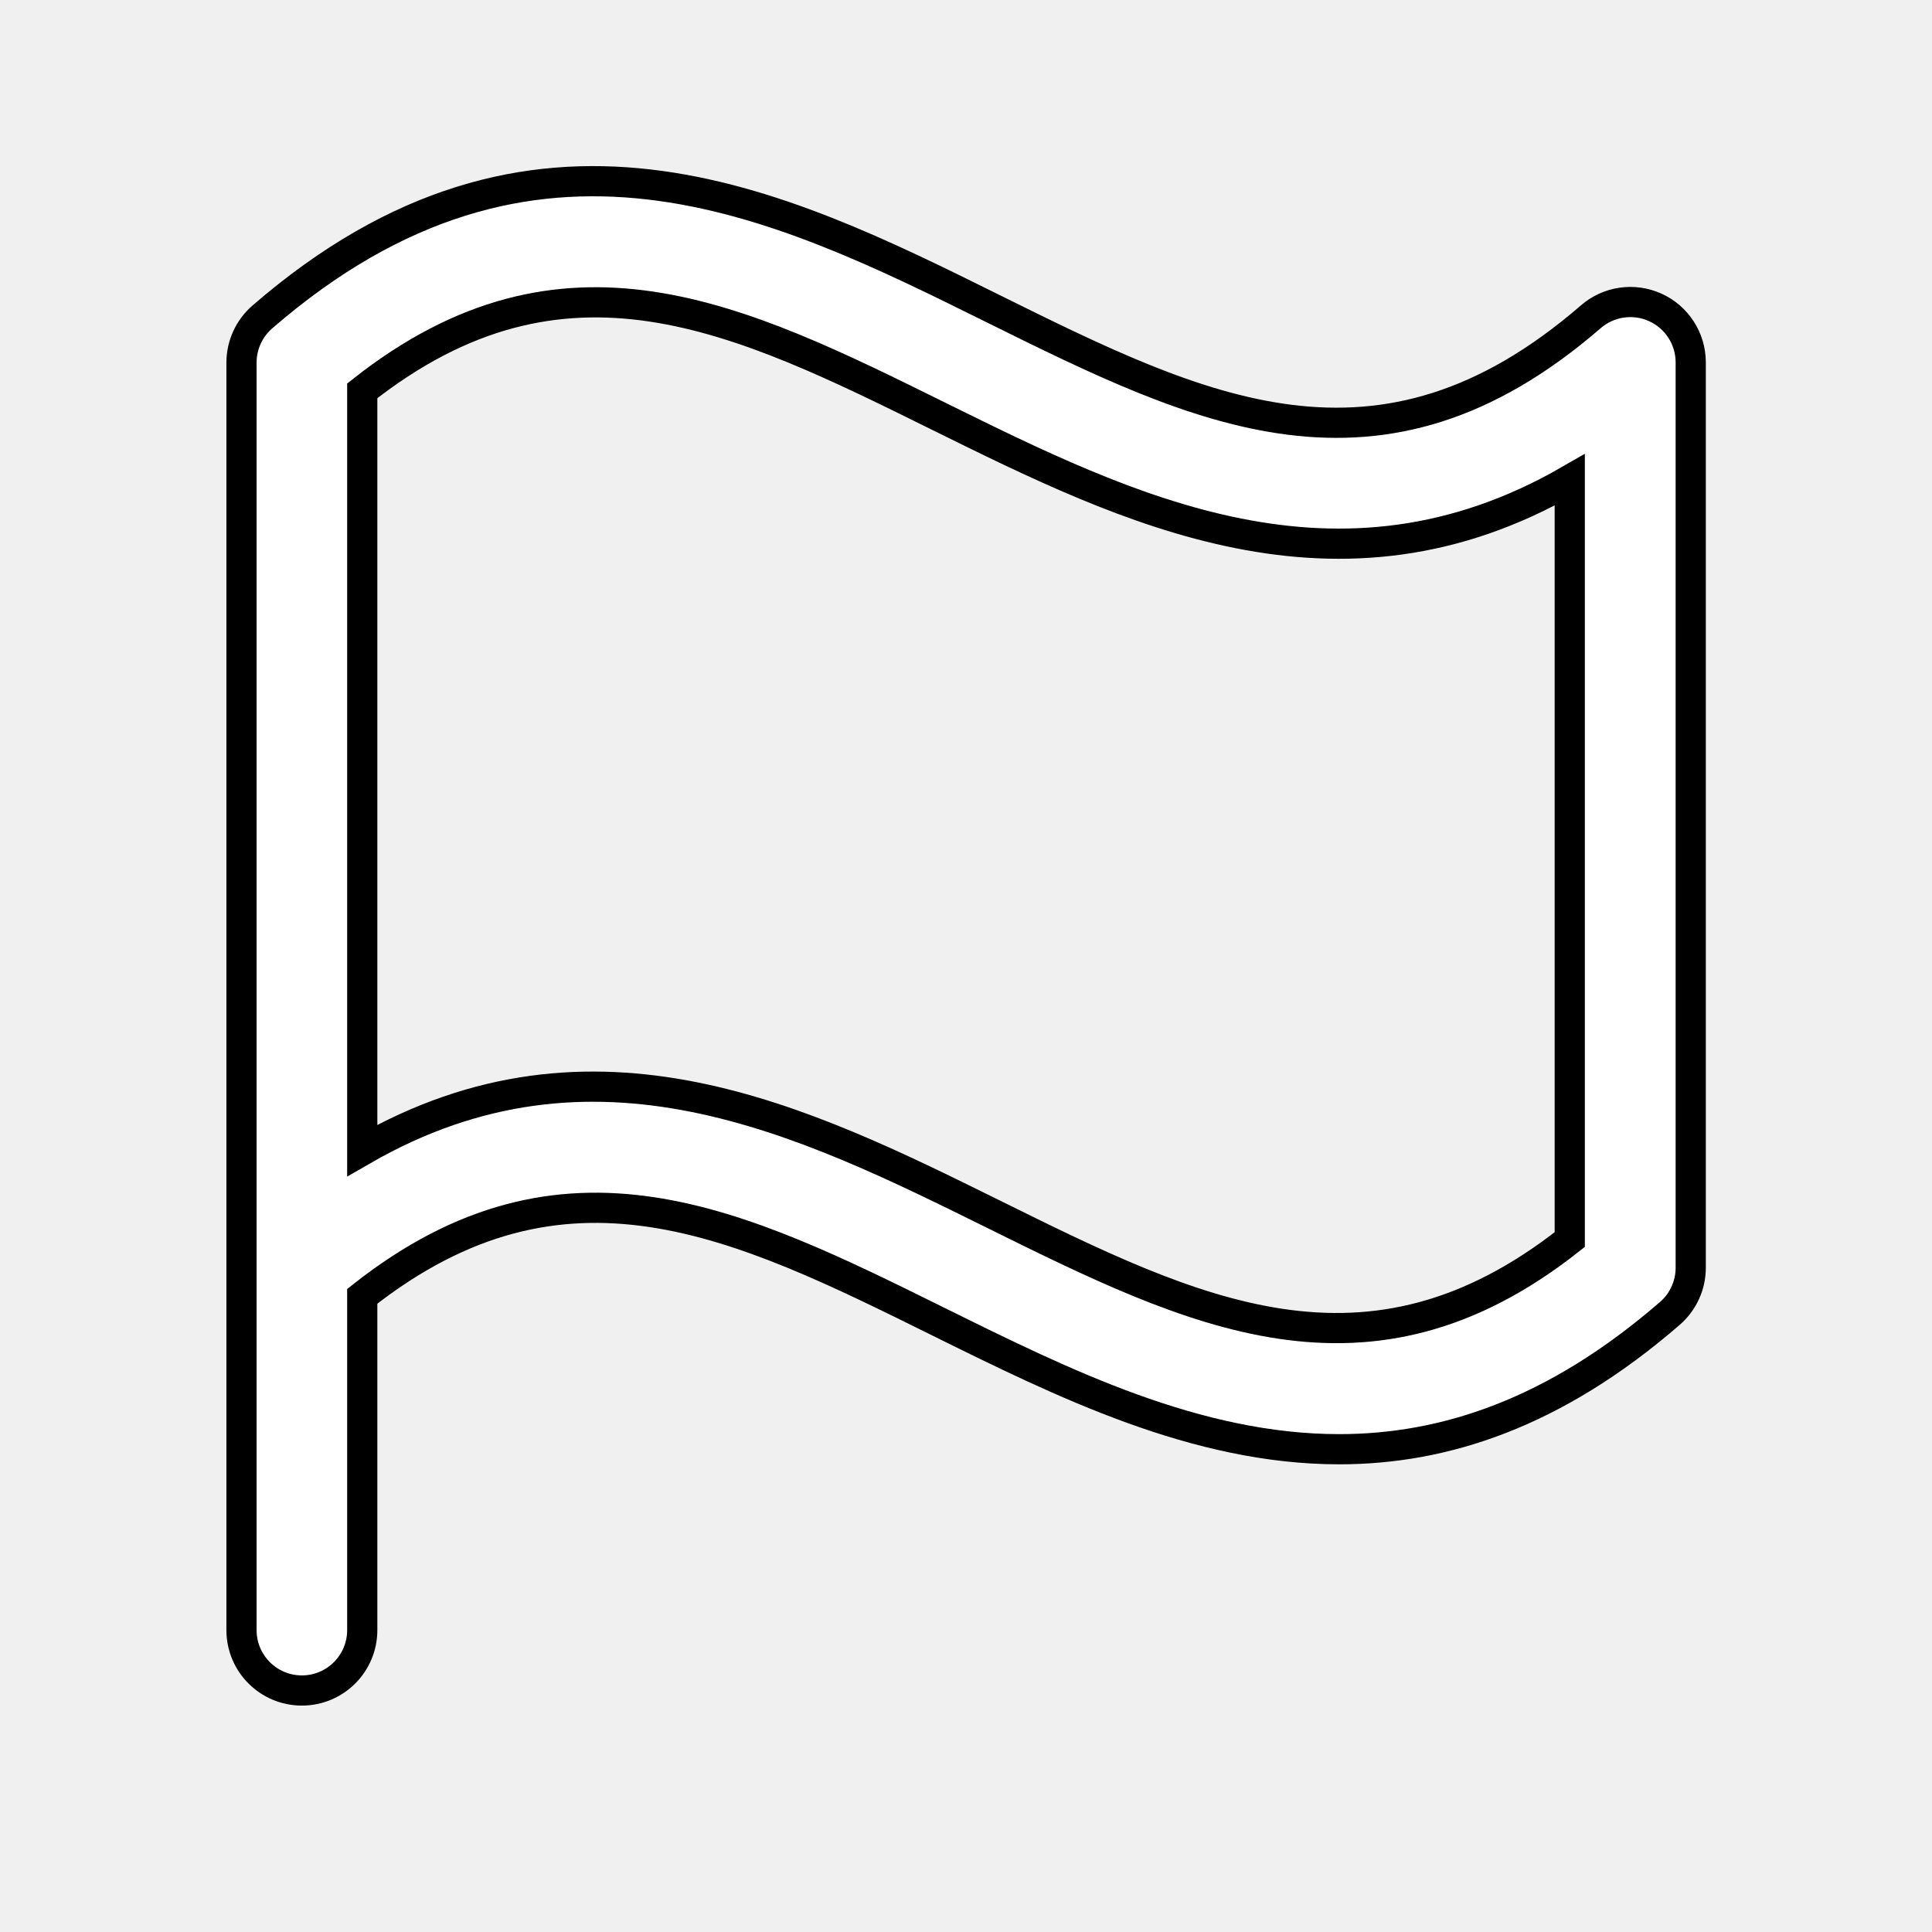
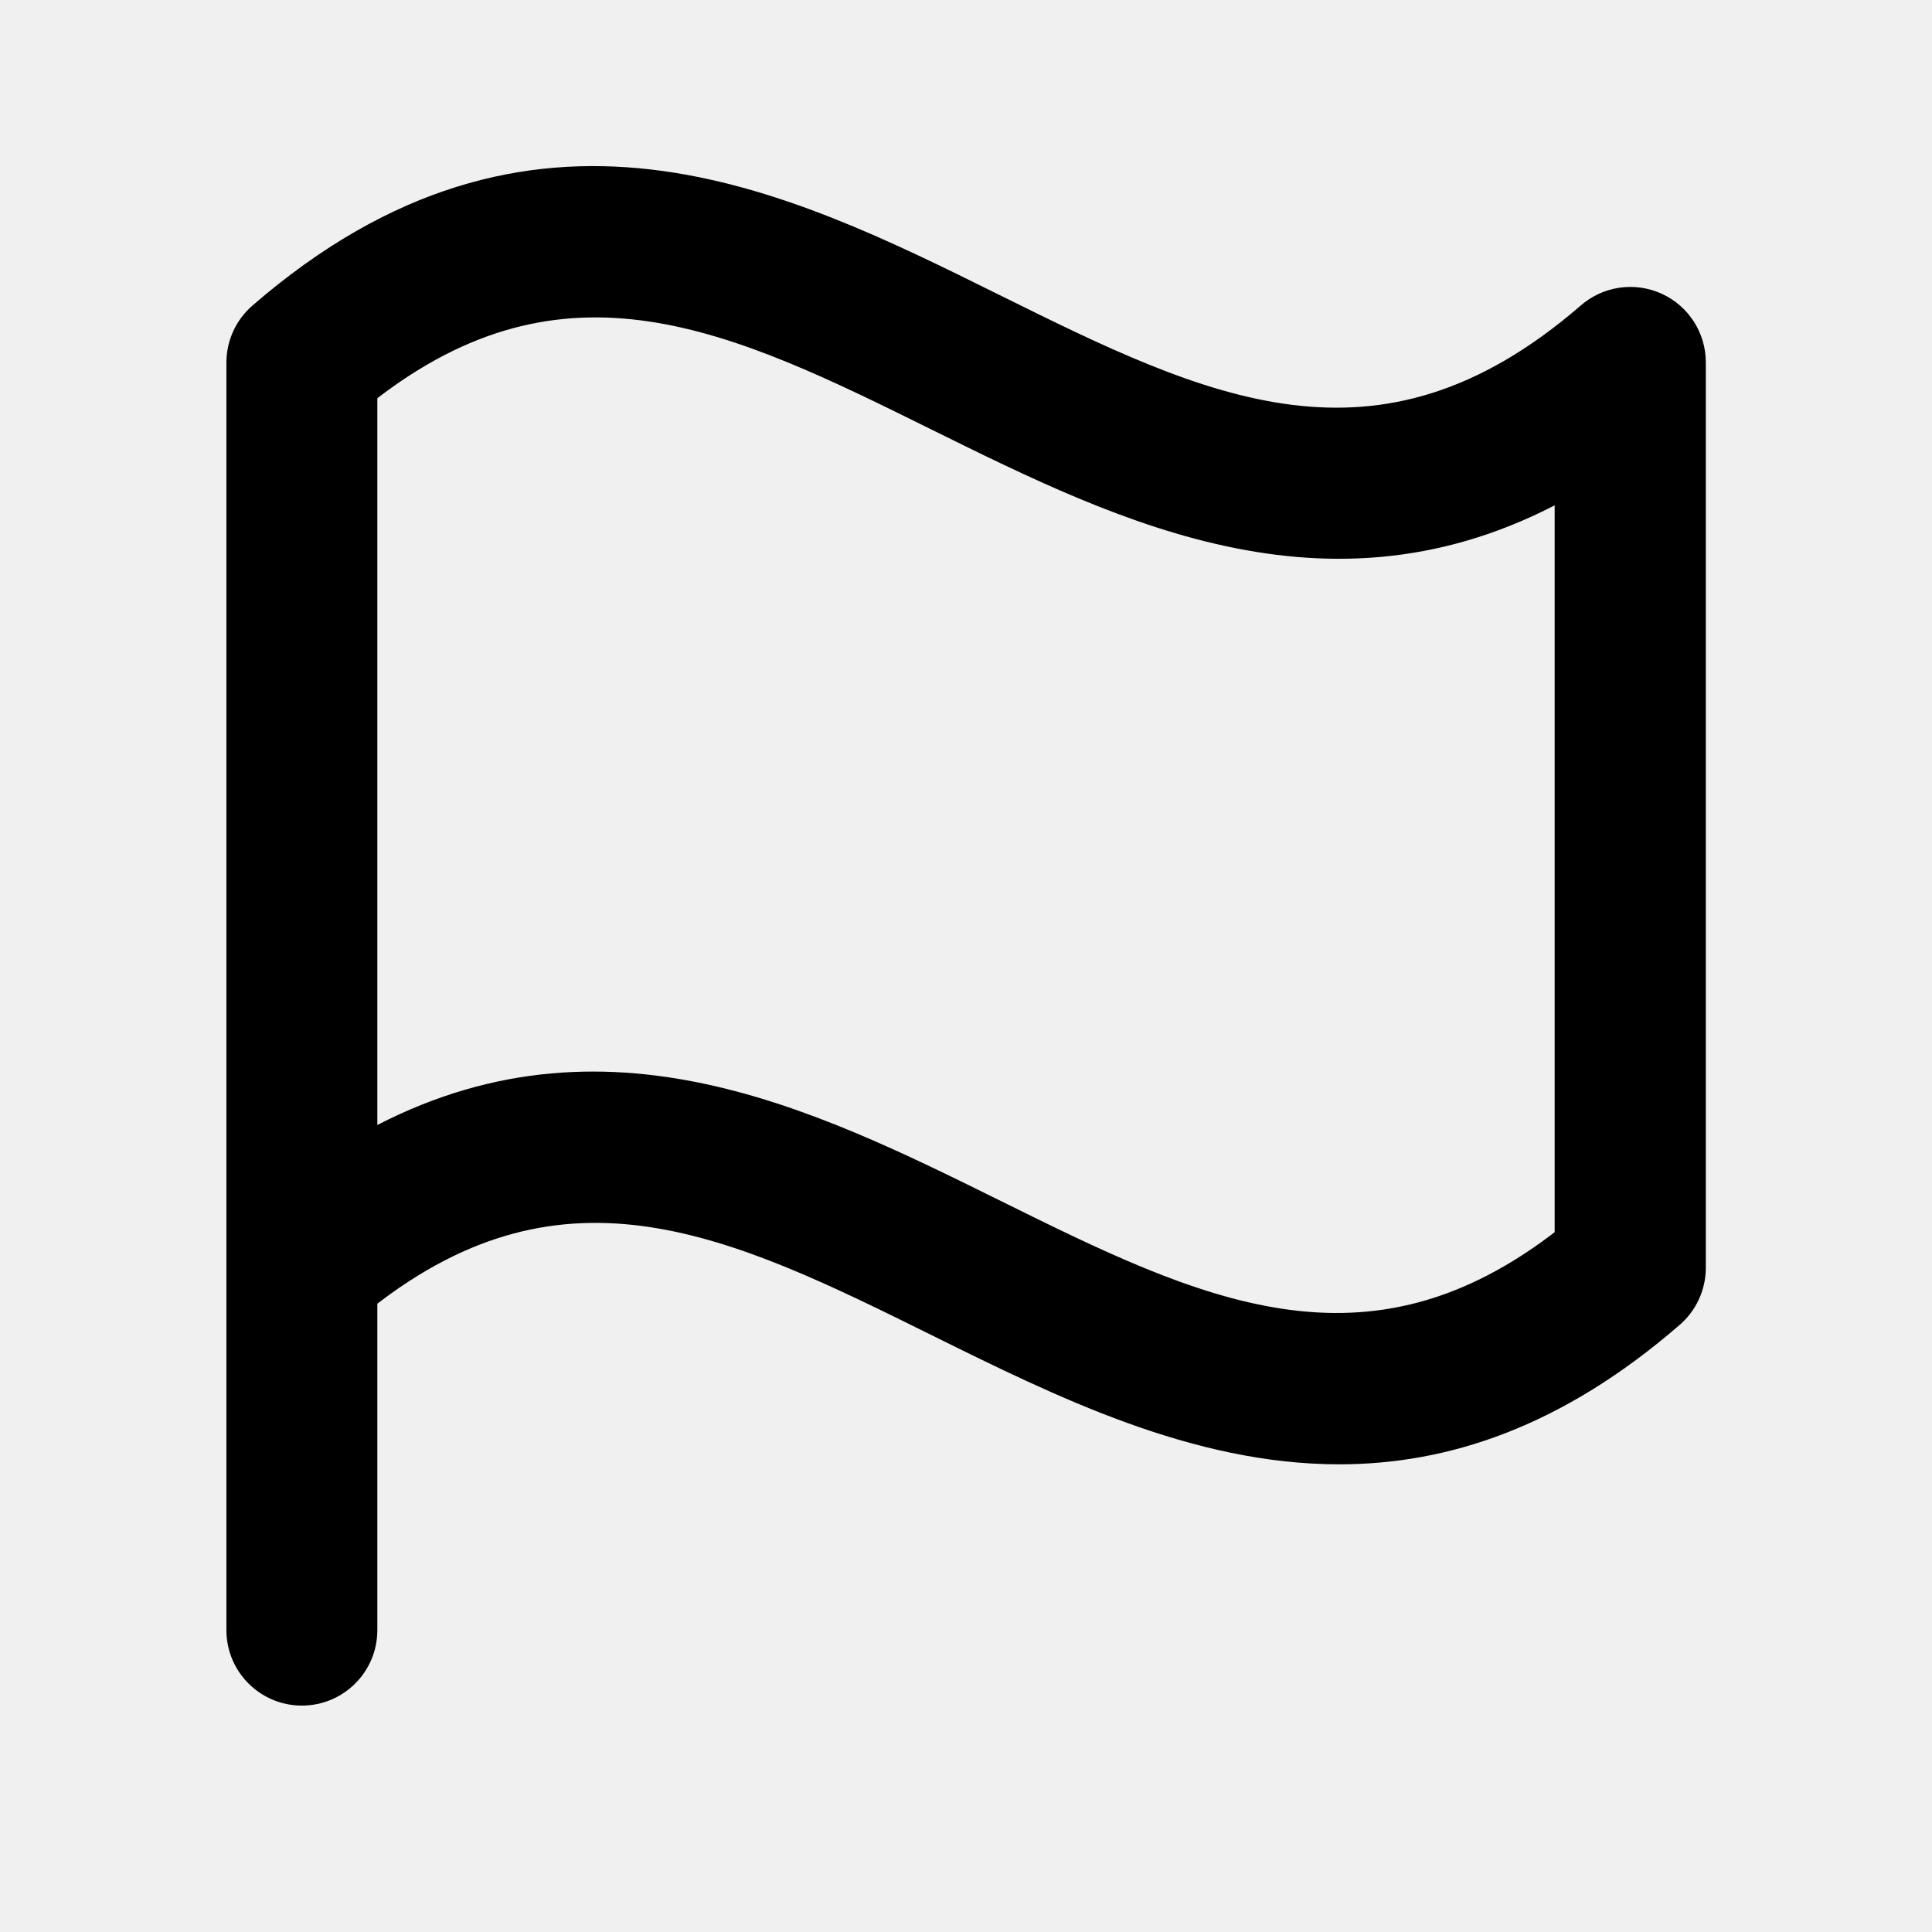
- <svg xmlns="http://www.w3.org/2000/svg" width="20" height="20" fill="#ffffff" viewBox="0 0 256 256">
+ <svg xmlns="http://www.w3.org/2000/svg" width="20" height="20" fill="currentColor" viewBox="0 0 256 256">
  <path stroke="currentColor" stroke-width="4" d="M34.76,42A8,8,0,0,0,32,48V216a8,8,0,0,0,16,0V171.77c26.79-21.16,49.87-9.75,76.45,3.41,16.4,8.11,34.06,16.85,53,16.85,13.93,0,28.54-4.75,43.82-18a8,8,0,0,0,2.76-6V48A8,8,0,0,0,210.76,42c-28,24.23-51.72,12.49-79.21-1.12C103.07,26.76,70.78,10.79,34.76,42ZM208,164.25c-26.79,21.16-49.87,9.74-76.45-3.41-25-12.35-52.81-26.13-83.55-8.4V51.79c26.79-21.16,49.87-9.75,76.45,3.4,25,12.35,52.82,26.13,83.55,8.4Z" />
</svg>
